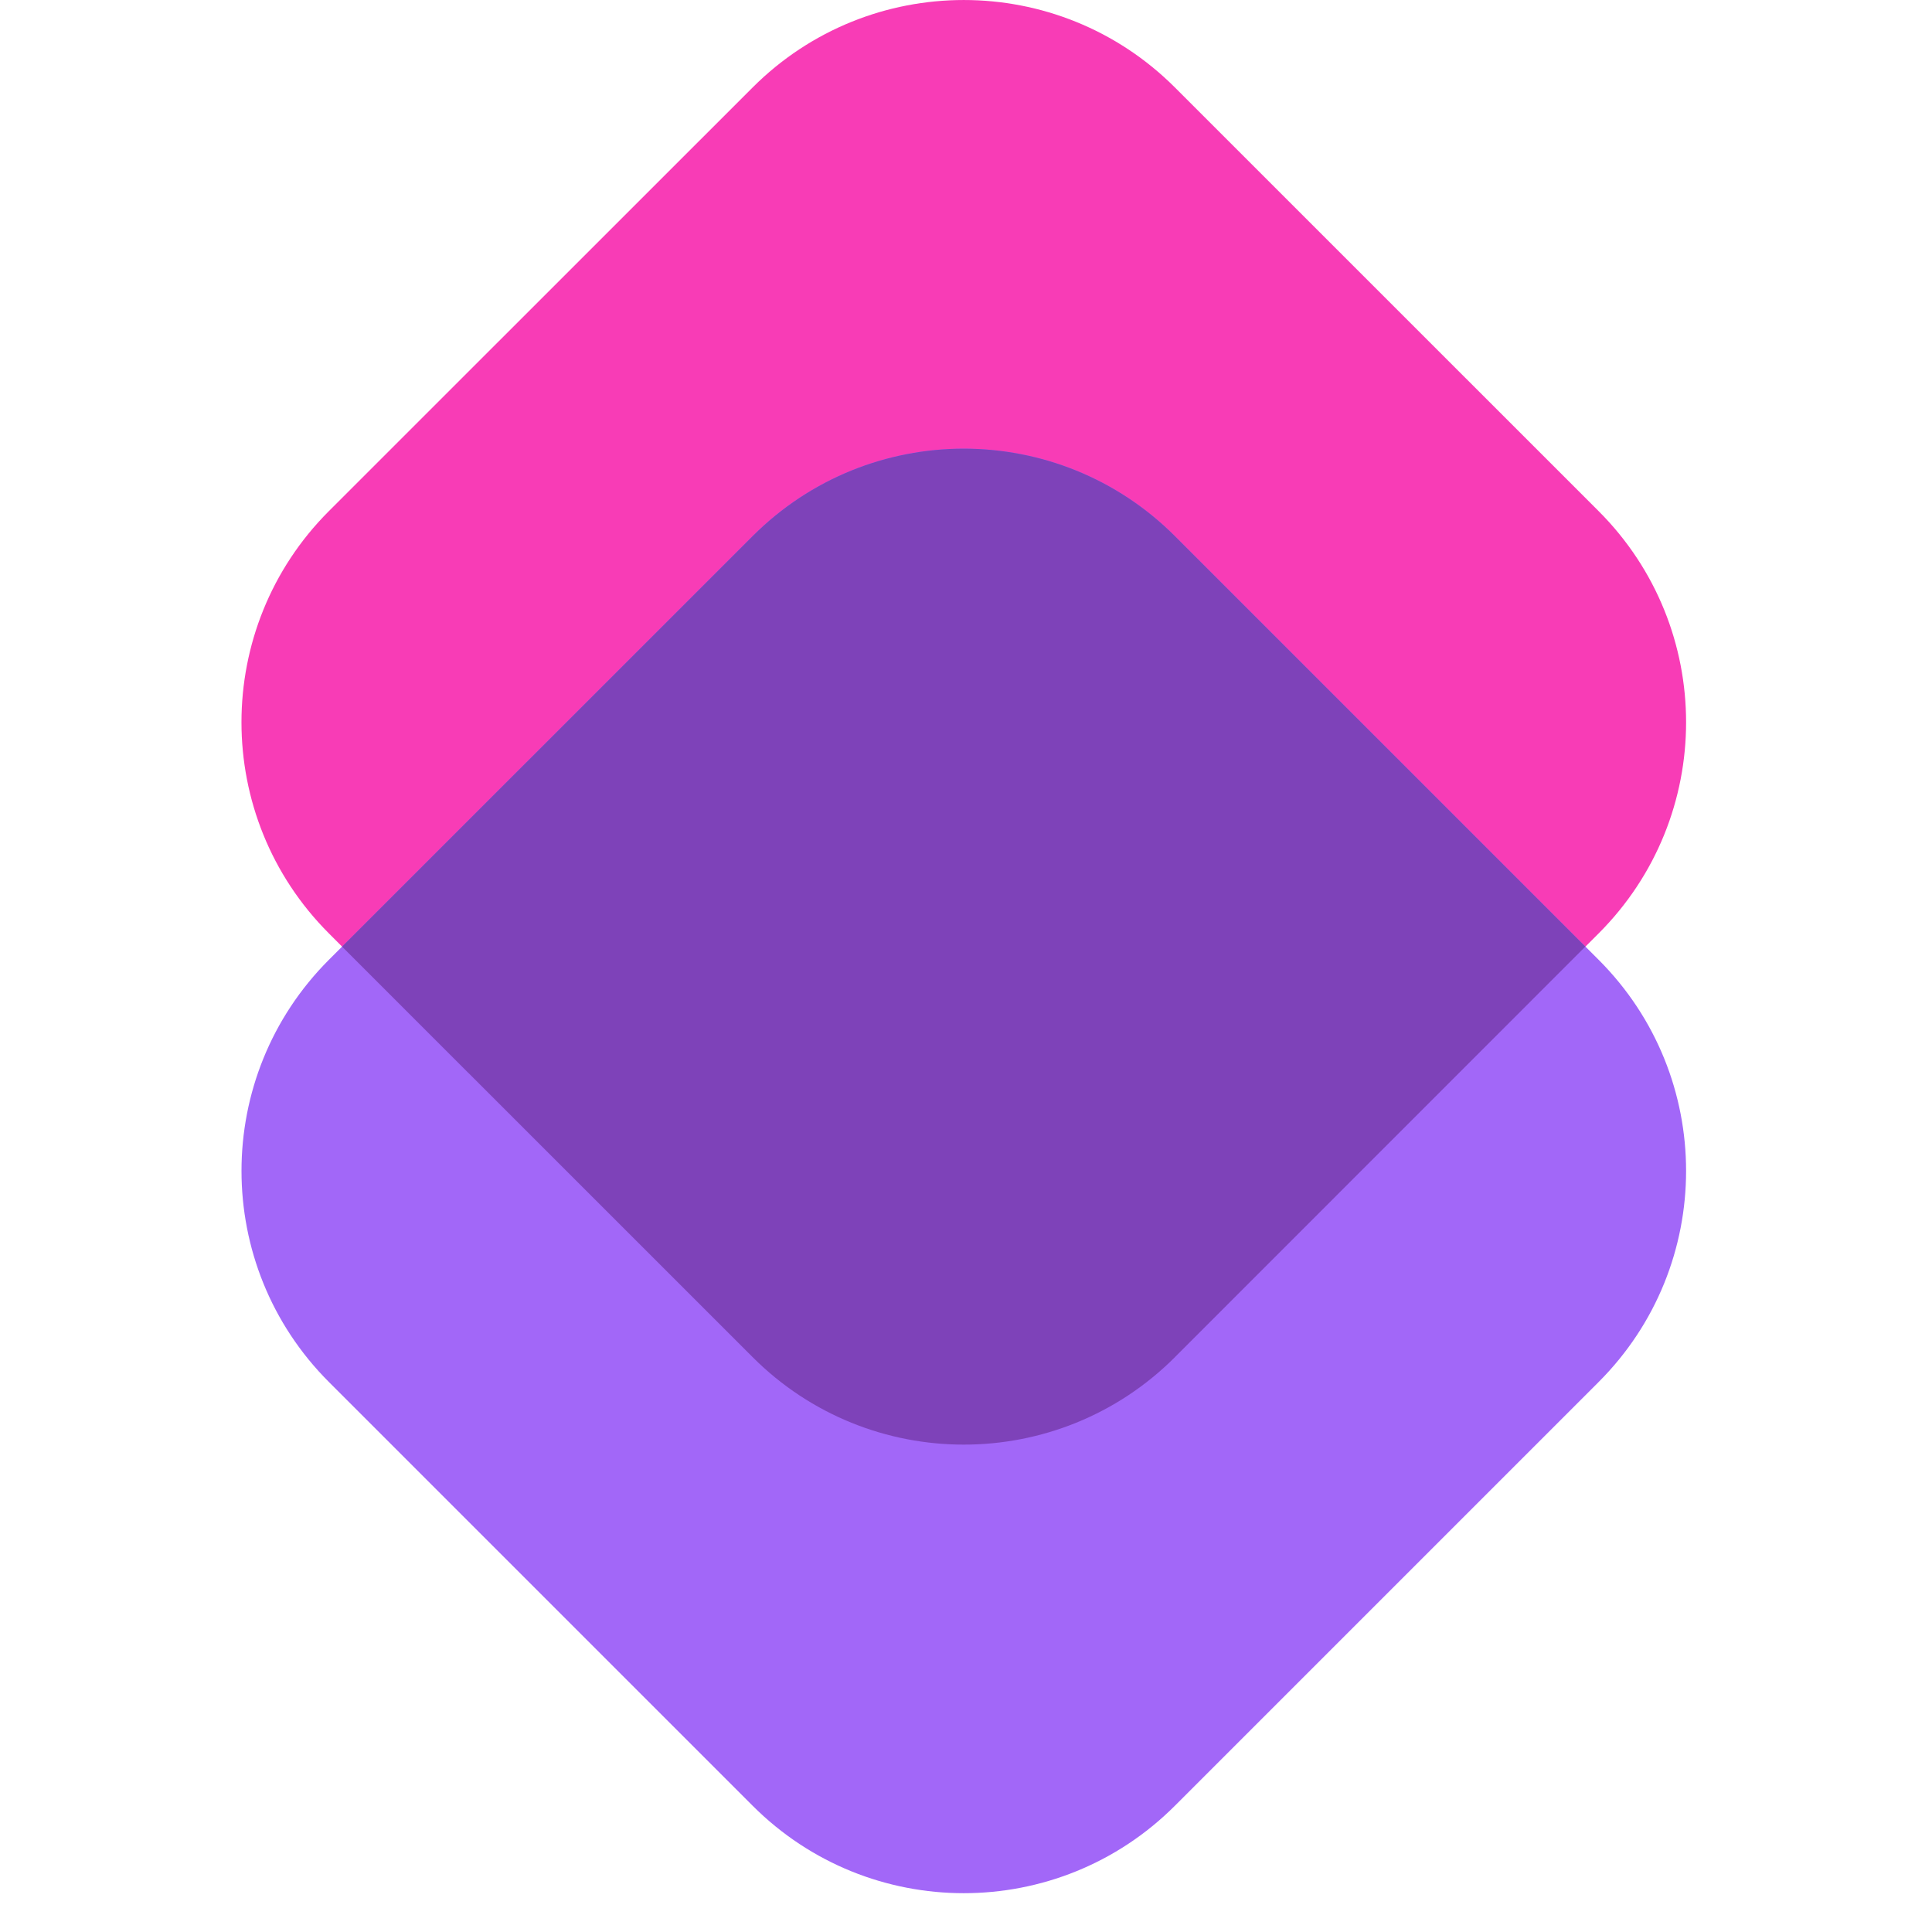
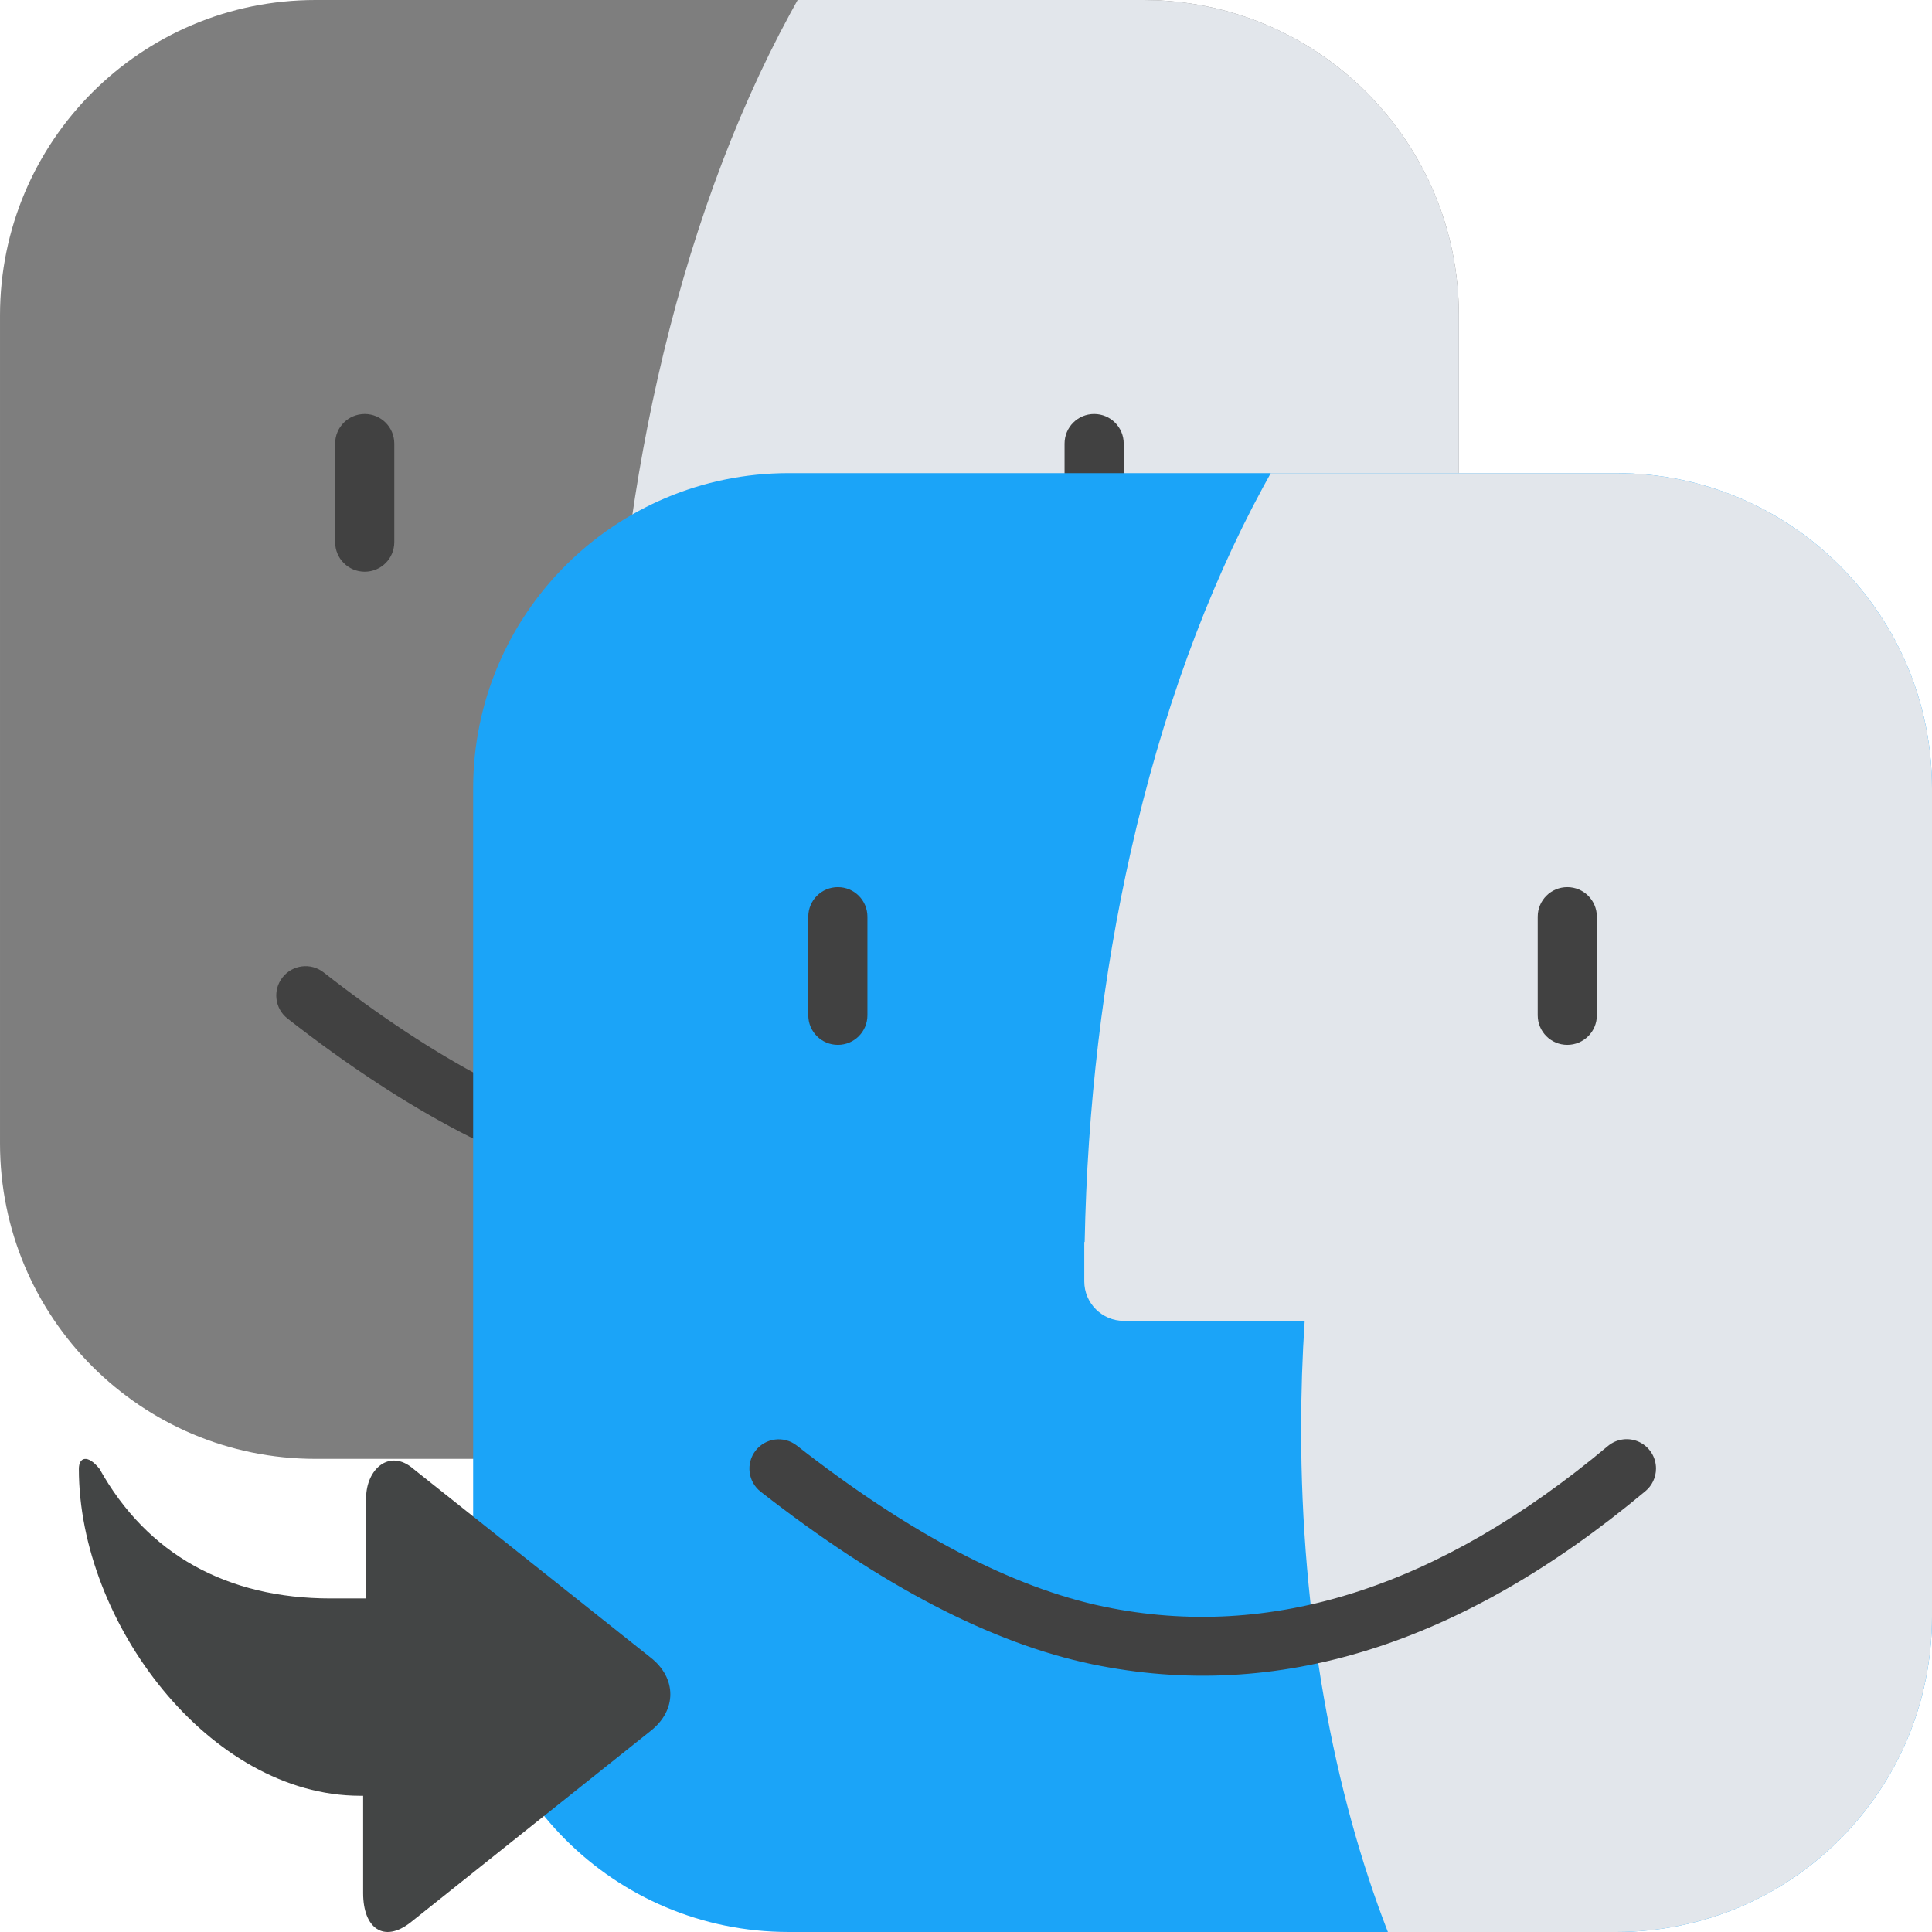
- <svg xmlns="http://www.w3.org/2000/svg" t="1700840448721" class="icon" viewBox="0 0 1024 1024" version="1.1" p-id="23067" width="16" height="16">
-   <path d="M398.905 719.275l-224.569-224.54a158.322 158.322 0 0 1 0-223.858l224.569-224.512a158.265 158.265 0 0 1 223.829 0l224.569 224.54a158.265 158.265 0 0 1 0 223.829l-224.569 224.569a158.265 158.265 0 0 1-223.829 0" fill="#F83CB6" p-id="23068" />
-   <path d="M398.905 957.07l-224.569-224.569a158.293 158.293 0 0 1 0-223.801l224.569-224.54a158.265 158.265 0 0 1 223.829 0l224.569 224.54a158.236 158.236 0 0 1 0 223.801l-224.569 224.569a158.265 158.265 0 0 1-223.829 0" fill="#A267F8" p-id="23069" />
-   <path d="M622.734 719.303l217.543-217.6-217.543-217.543a158.265 158.265 0 0 0-223.829 0l-217.6 217.572 217.6 217.572a158.265 158.265 0 0 0 223.858 0" fill="#7E42B9" p-id="23070" />
+ <svg xmlns="http://www.w3.org/2000/svg" t="1700841350096" class="icon" viewBox="0 0 1024 1024" version="1.1" p-id="2880" width="16" height="16">
+   <path d="M167.184 773.223h438.856c92.369 0 167.183-74.815 167.183-167.183V167.183c0-92.369-74.815-167.183-167.183-167.183H167.184C74.816 0 0.001 74.815 0.001 167.183v438.856c0 92.369 74.815 167.183 167.183 167.183z" fill="#7E7E7E" p-id="2881" />
+   <path d="M758.073 97.489zM606.041 0c67.5 0 125.596 39.915 152.032 97.489 9.718 21.211 15.151 44.826 15.151 69.59V606.039c0 92.369-74.815 167.183-167.183 167.183H484.833C455.994 699.035 438.857 606.771 438.857 506.774c0-19.435 0.627-38.661 1.881-57.469H344.817c-11.494 0-20.898-9.404-20.898-20.898v-20.898h0.209c1.358-71.157 9.613-141.27 24.451-206.994 16.3-72.307 40.124-137.926 70.217-193.306 1.358-2.403 2.612-4.807 3.971-7.21z" fill="#E2E6EB" p-id="2882" />
+   <path d="M193.307 303.02c-8.673 0-15.673-7.001-15.673-15.673v-52.245c0-8.673 7.001-15.673 15.673-15.673s15.673 7.001 15.673 15.673v52.245c0 8.673-7.001 15.673-15.673 15.673z m386.611 0c-8.673 0-15.673-7.001-15.673-15.673v-52.245c0-8.673 7.001-15.673 15.673-15.673s15.673 7.001 15.673 15.673v52.245c0 8.673-7.001 15.673-15.673 15.673zM328.203 631.326c-53.29-11.076-111.908-41.587-175.751-91.428a15.517 15.517 0 1 1 19.017-24.555c59.977 46.916 114.416 75.337 163.004 85.472 88.189 18.286 177.214-10.031 266.971-85.159A15.517 15.517 0 0 1 626.939 527.568c0 4.807-2.194 9.195-5.642 12.016-97.489 81.502-195.186 112.013-293.093 91.742z" fill="#414141" p-id="2883" />
+   <path d="M417.959 1023.998h438.856c92.369 0 167.183-74.815 167.183-167.183V417.958c0-92.369-74.815-167.183-167.183-167.183H417.959c-92.369 0-167.183 74.815-167.183 167.183v438.856c0 92.369 74.815 167.183 167.183 167.183z" fill="#1BA4F8" p-id="2884" />
+   <path d="M1008.848 348.264zM856.816 250.775c67.5 0 125.596 39.915 152.032 97.489 9.718 21.211 15.151 44.826 15.151 69.59V856.814c0 92.369-74.815 167.183-167.183 167.183H735.608C706.769 949.81 689.632 857.546 689.632 757.549c0-19.435 0.627-38.661 1.881-57.469H595.592c-11.494 0-20.898-9.404-20.898-20.898v-20.898h0.209c1.358-71.157 9.613-141.27 24.451-206.994 16.3-72.307 40.124-137.926 70.217-193.306 1.358-2.403 2.612-4.807 3.971-7.21z" fill="#E2E6EB" p-id="2885" />
+   <path d="M444.082 553.795c-8.673 0-15.673-7.001-15.673-15.673v-52.245c0-8.673 7.001-15.673 15.673-15.673s15.673 7.001 15.673 15.673v52.245c0 8.673-7.001 15.673-15.673 15.673z m386.611 0c-8.673 0-15.673-7.001-15.673-15.673v-52.245c0-8.673 7.001-15.673 15.673-15.673s15.673 7.001 15.673 15.673v52.245c0 8.673-7.001 15.673-15.673 15.673zM578.978 882.101c-53.29-11.076-111.908-41.587-175.751-91.428a15.517 15.517 0 1 1 19.017-24.555c59.977 46.916 114.416 75.337 163.004 85.472 88.189 18.286 177.214-10.031 266.971-85.159A15.517 15.517 0 0 1 877.713 778.343c0 4.807-2.194 9.195-5.642 12.016-97.489 81.502-195.186 112.013-293.093 91.742z" fill="#414141" p-id="2886" />
+   <path d="M194.038 847.201h-18.808c-54.962 0-97.28-23.406-122.462-68.65-6.269-7.837-10.971-6.269-10.971 0 0 81.188 69.068 173.244 149.107 173.244h1.567v51.618c0 18.704 10.971 26.54 25.077 15.569l127.164-101.459c14.106-10.971 14.106-28.108 0-39.079l-125.596-99.892c-12.539-10.971-25.077 0-25.077 15.569v53.081z" fill="#434545" p-id="2887" />
</svg>
